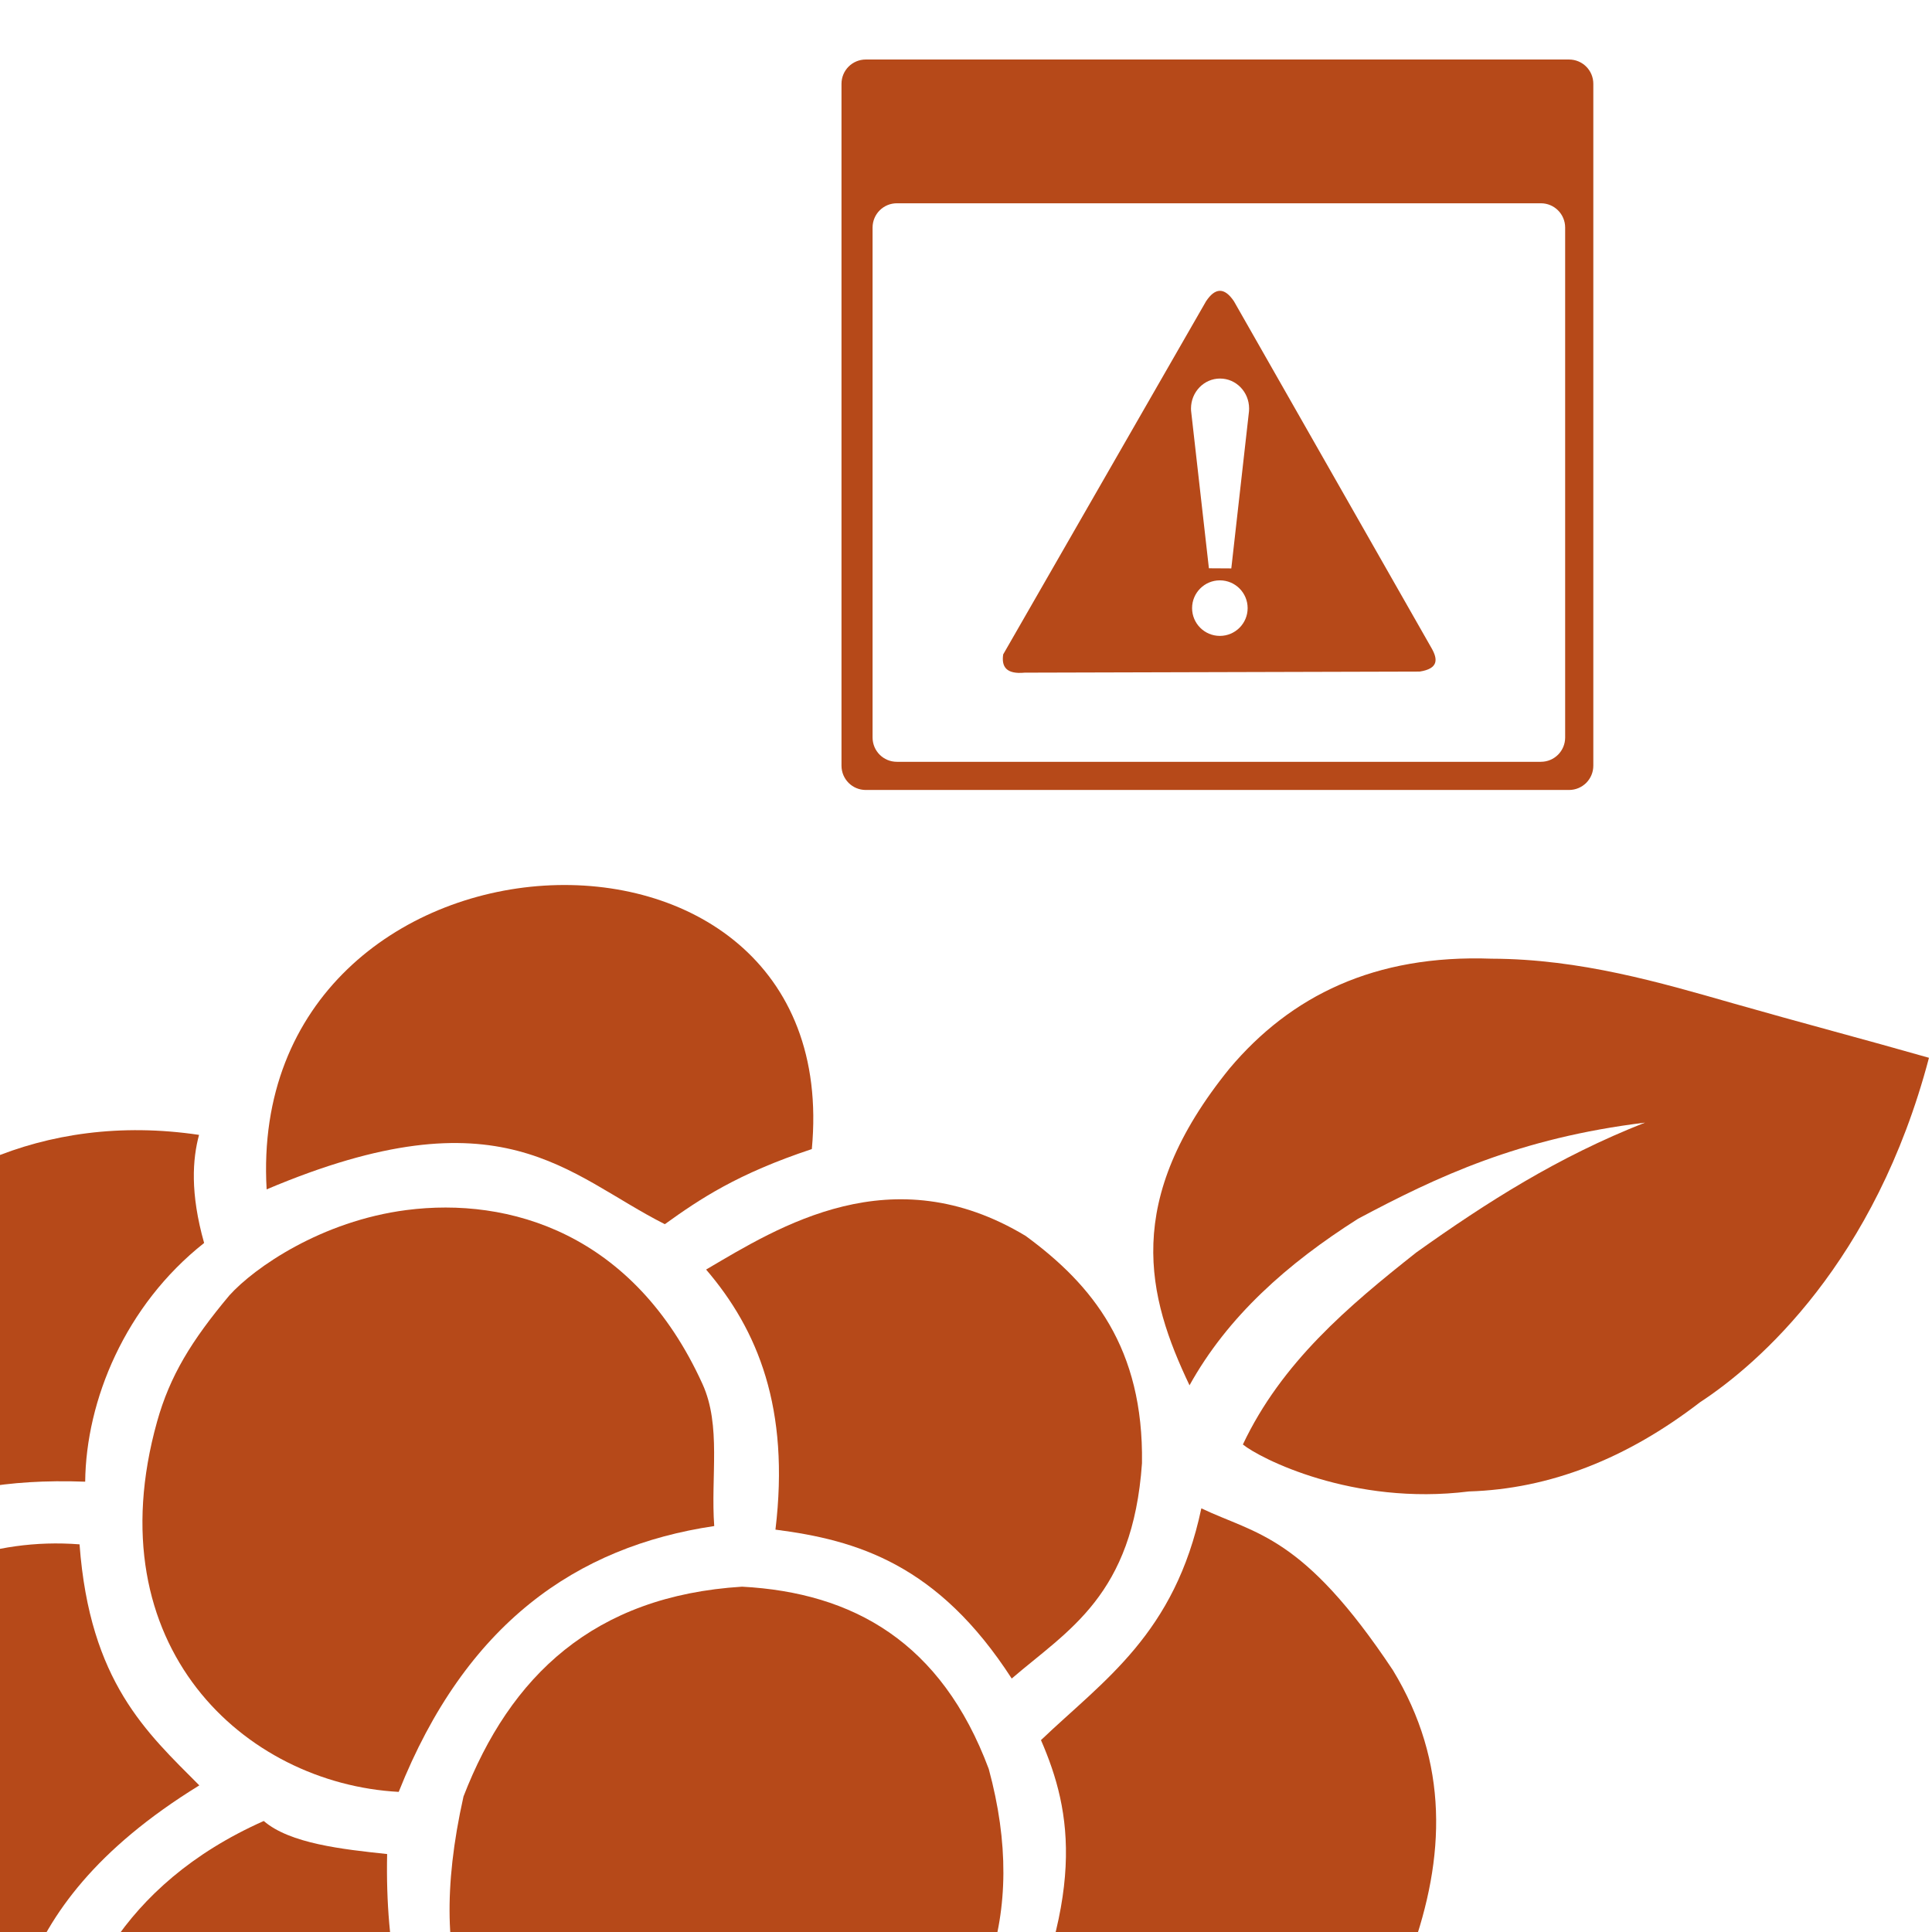
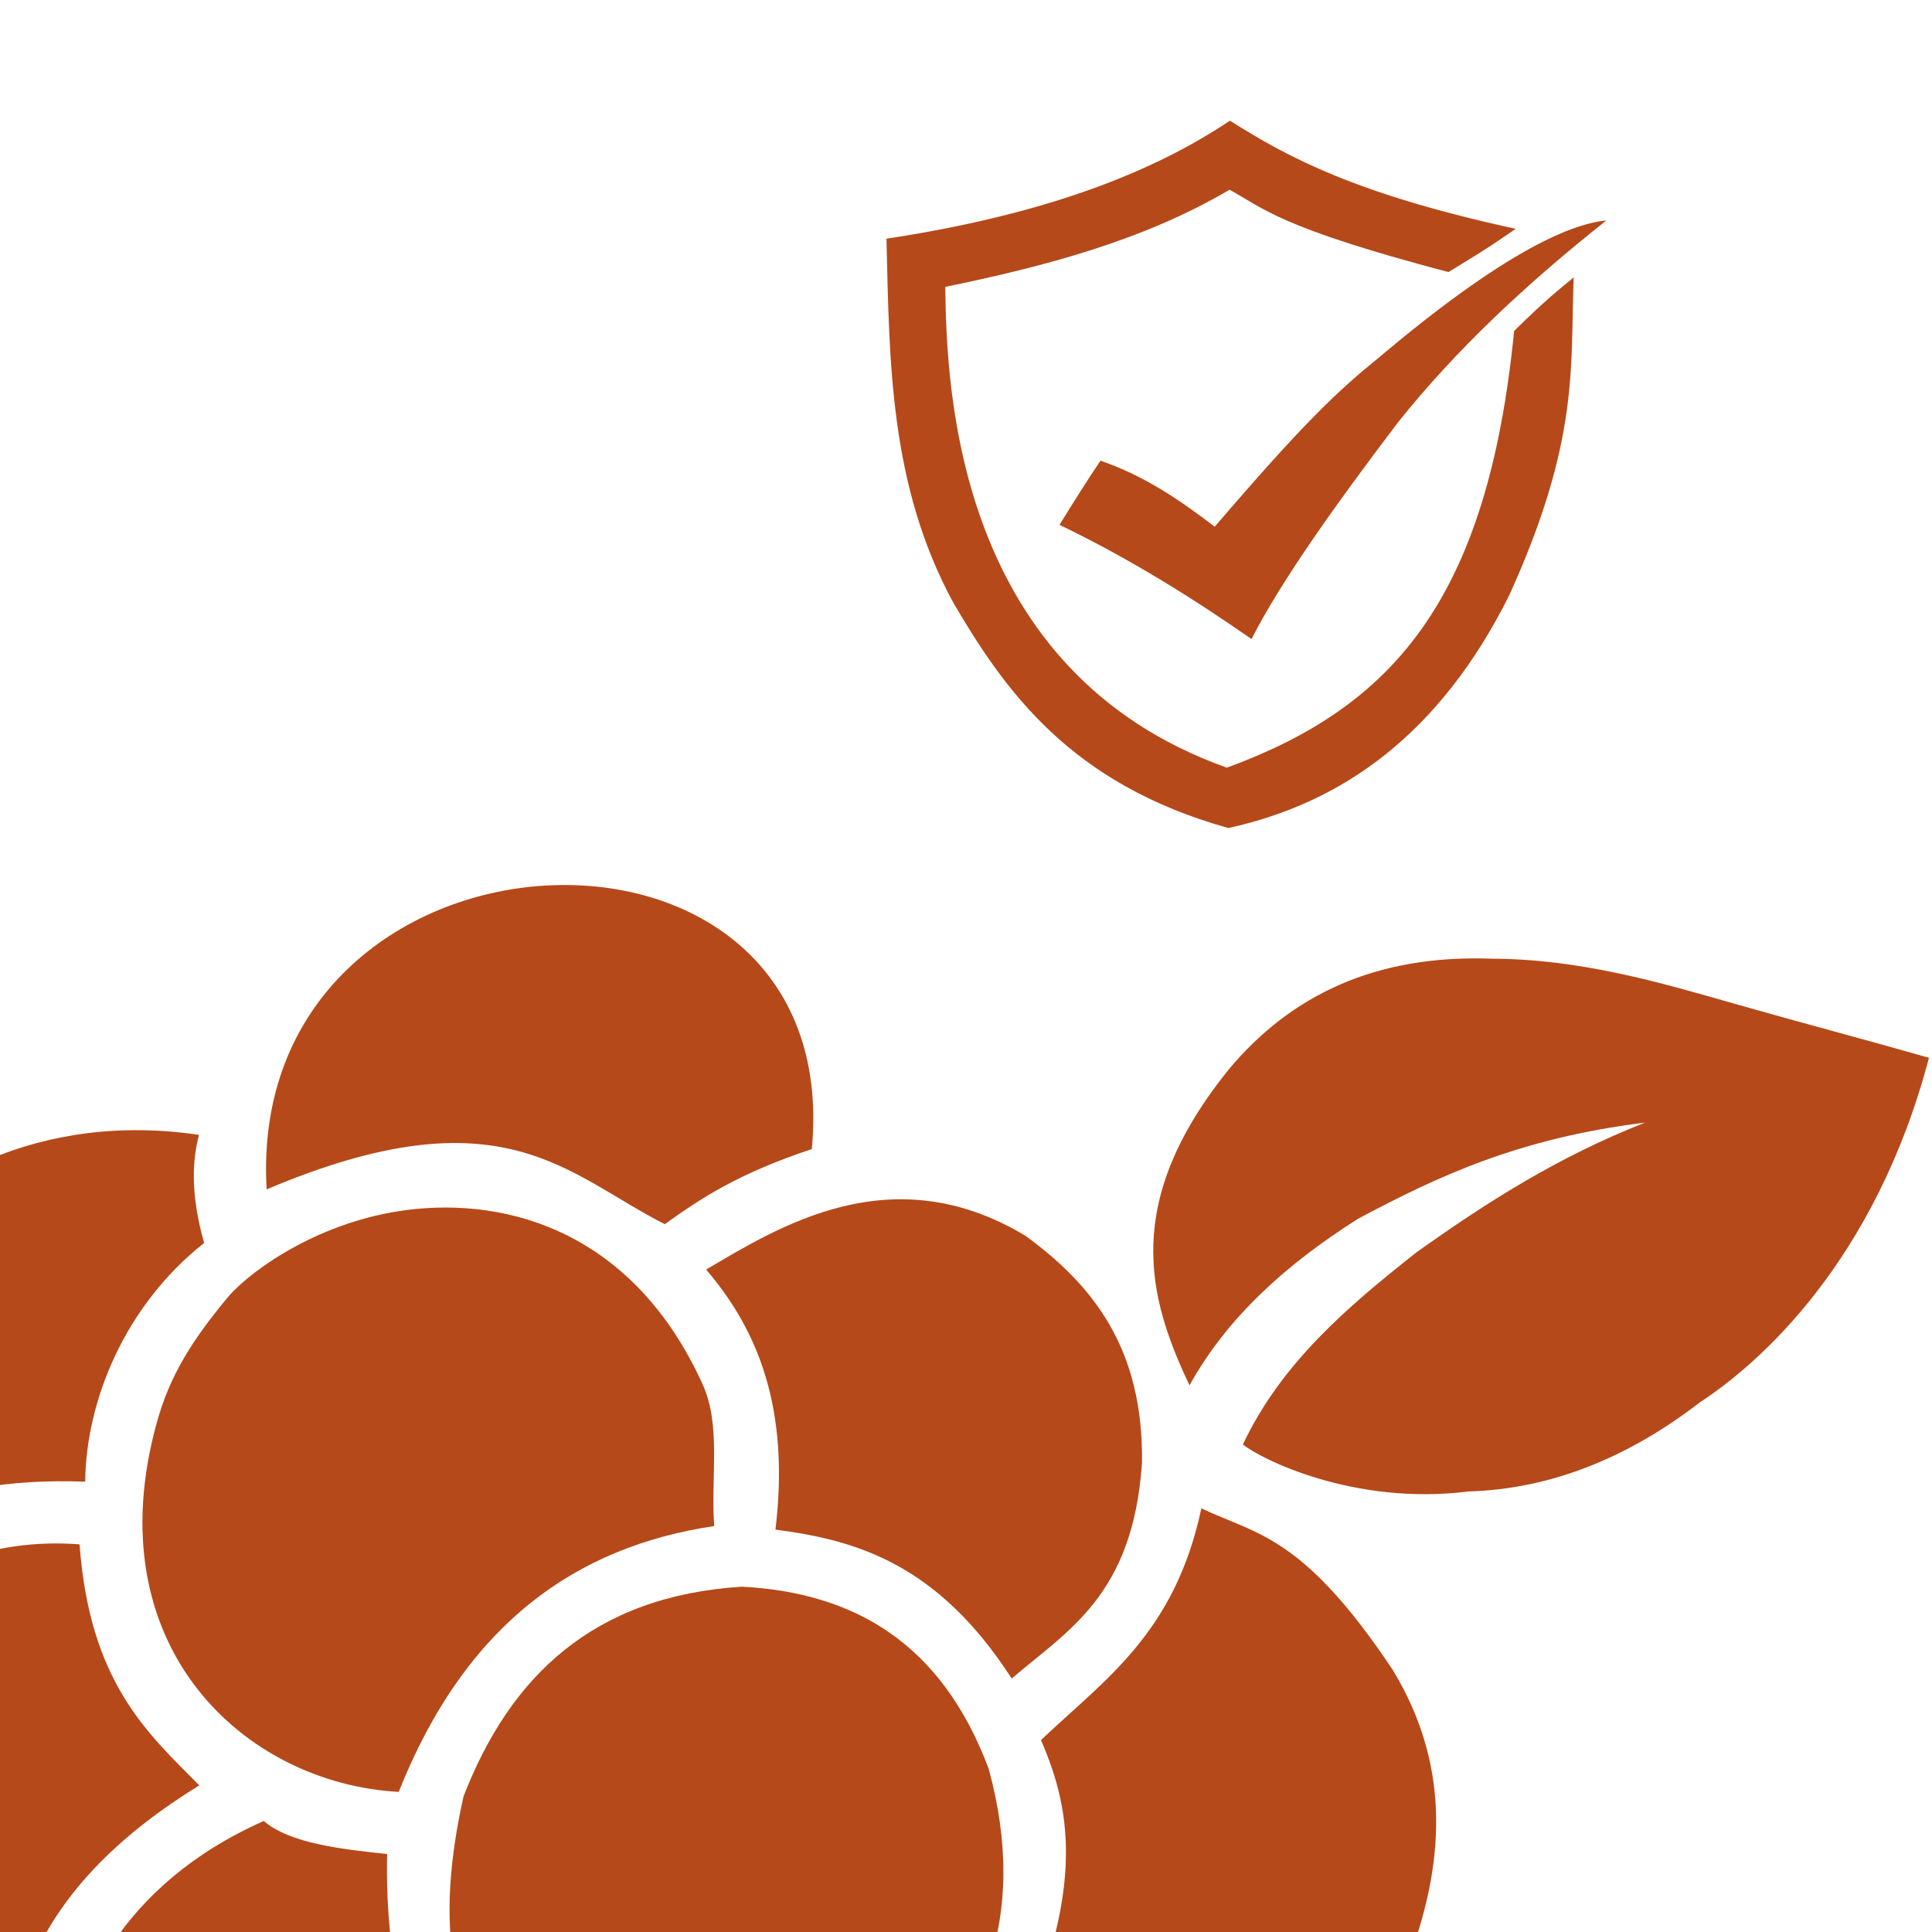
<svg xmlns="http://www.w3.org/2000/svg" width="900px" height="900px" viewBox="0 0 900 900" version="1.1" xml:space="preserve" id="SVGRoot">
  <defs id="defs48">
    <rect x="123.684" y="123.684" width="673.684" height="314.474" id="rect174" />
  </defs>
  <style type="text/css" id="style1">
g.prefab path {
  vector-effect:non-scaling-stroke;
  -inkscape-stroke:hairline;
  fill: none;
  fill-opacity: 1;
  stroke-opacity: 1;
  stroke: #00349c;
}
</style>
  <rect style="display:none;fill:#b64919;fill-opacity:1;stroke-width:1.193;stroke-dasharray:none" id="rect59" width="900" height="900" x="-0.008" y="0" />
  <g id="layer1" style="display:inline;fill:#b64919;fill-opacity:1" transform="matrix(1.409795,-0.08200324,0.08200324,1.409795,-330.4619,234.9182)">
    <path style="fill:#b64919;fill-opacity:1;stroke-width:1.193;stroke-dasharray:none" d="m 763.499,248.725 c -41.783,2.669 -69.39,13.762 -96.343,26.163 -24.191,13.42 -44.845,29.734 -58.69,51.619 -12.228,-30.066 -18.66,-62.025 19.269,-103.591 21.525,-22.719 49.907,-34.77 88.388,-31.113 29.214,1.789 55.086,11.085 78.757,19.36 22.163,7.747 42.332,14.294 63.371,21.652 -21.596,66.145 -61.793,97.469 -82.024,109.071 -25.208,17.178 -51.159,25.66 -77.782,24.926 -38.569,2.584 -68.347,-14.991 -73.539,-19.799 14.32,-26.224 37.228,-43.43 60.811,-59.927 24.1,-15.15 48.55,-28.809 77.782,-38.361 z" id="path69" />
    <path style="fill:#b64919;fill-opacity:1;stroke-width:1.193;stroke-dasharray:none" d="m 457.25,384.25 c 36.472,4.092 64.568,22.063 77.75,64.75 10.352,49.275 -6.117,85.884 -43.75,112.5 -26.622,17.184 -64.692,28.434 -107.25,-3 -22.213,-22.856 -39.732,-50.172 -22.5,-110.5 17.689,-38.807 46.781,-63.543 95.75,-63.75 z" id="path68" />
    <path style="fill:#b64919;fill-opacity:1;stroke-width:1.193;stroke-dasharray:none" d="m 552.75,440.5 c 21.913,-18.59 46.129,-32.44 57.25,-73.25 17.585,9.664 32.922,10.631 60,57 16.72,31.535 13.709,62.631 0.5,93.5 -16.314,26.731 -35.783,39.039 -56.75,44.5 -40.348,10.407 -58.013,-4.135 -79.25,-14.75 30.618,-54.476 27.127,-82.803 18.25,-107 z" id="path67" />
    <path style="fill:#b64919;fill-opacity:1;stroke-width:1.193;stroke-dasharray:none" d="m 451.488,279.13 c 15.894,20.875 24.969,47.316 17.854,86.974 26.741,5.031 52.865,14.564 74.953,53.563 19.553,-14.921 41.466,-25.047 47.023,-68.413 2.783,-37.931 -12.907,-59.692 -33.941,-77.075 -42.517,-29.112 -81.037,-7.787 -105.889,4.95 z" id="path66" />
    <path style="display:inline;fill:#b64919;fill-opacity:1" d="m 286.686,260.759 c -3.691,-16.724 -2.204,-27.871 0.396,-35.695 -102.663,-21.427 -172.046,77.813 -137.634,138.152 19.143,-13.702 40.709,-31.177 93.496,-26.125 1.838,-26.743 16.502,-57.272 43.741,-76.332 z" id="path56" />
    <path style="fill:#b64919;fill-opacity:1;stroke-width:1.193;stroke-dasharray:none" d="m 274.711,439.29 c -16.208,-18.347 -34.092,-36.086 -34.825,-81.671 -115.328,-15.7 -191.699,176.93 -40.128,192.333 8.992,-28.007 4.251,-72.612 74.953,-110.662 z" id="path59" />
    <path style="fill:#b64919;fill-opacity:1;stroke-width:1.193;stroke-dasharray:none" d="m 308.299,244.305 c 79.571,-28.383 99.193,0.962 130.461,19.092 12.035,-7.634 24.861,-15.212 49.851,-21.92 18.697,-122.401 -180.244,-123.556 -180.312,2.828 z" id="path60" />
    <path style="fill:#b64919;fill-opacity:1;stroke-width:1.193;stroke-dasharray:none" d="m 157.5,561.875 c 13.649,4.889 23.107,8.102 44.625,7.75 9.261,39.543 28.916,73.039 74.375,90 -0.993,4.955 -0.878,13.727 1.125,29 C 207.548,717.436 113.254,650.837 157.5,561.875 Z" id="path61" />
    <path style="fill:#b64919;fill-opacity:1;stroke-width:1.193;stroke-dasharray:none" d="m 379.625,644.375 c 12.56,23.971 28.546,44.338 63.625,62.375 -40.233,75.304 -156.045,34.637 -145.75,-42.375 28.539,3.973 55.92,-2.639 82.125,-20 z" id="path62" />
    <path style="fill:#b64919;fill-opacity:1;stroke-width:1.193;stroke-dasharray:none" d="m 414.5,595.5 c -5.47,12.237 -11.274,24.098 -19.375,33.375 40.245,95.11 194.868,102.57 203.75,-41.125 -43.474,0.08 -58.492,-12.446 -78,-23.25 -25.394,22.227 -55.553,38.824 -106.375,31 z" id="path63" />
    <path style="fill:#b64919;fill-opacity:1;stroke-width:1.193;stroke-dasharray:none" d="m 295.25,452.25 c 8.16,7.929 25.34,10.821 40,13.25 -5.099,64.022 17.364,104.215 60.25,124.25 -34.785,71.243 -104.682,66.778 -144.653,30.599 C 227.633,599.338 216.335,566.471 223.113,534.549 229.087,506.415 246.341,470.694 295.25,452.25 Z" id="path64" />
    <path style="fill:#b64919;fill-opacity:1;stroke-width:1.193;stroke-dasharray:none" d="m 449.25,363.75 c -45.865,4.107 -83.777,27.454 -109,81.5 C 289.689,439.565 242.757,391.482 267.779,318.674 272.86,303.889 280.586,292.745 294,278.5 c 8.775,-8.669 31.75,-22.715 59.961,-24.706 33.9,-2.392 74.401,11.82 94.149,62.97 5.436,14.081 0.891,30.672 1.14,46.985 z" id="path65" />
  </g>
  <path id="rect1" style="display:none;fill:#b64919;fill-opacity:1;stroke-width:1.183" d="m 393.038,24.895 c -14.742,0 -26.611,11.868 -26.611,26.611 V 346.181 c 0,14.742 11.868,26.611 26.611,26.611 h 350.289 c 14.742,0 26.611,-11.868 26.611,-26.611 V 51.506 c 0,-14.742 -11.868,-26.611 -26.611,-26.611 z m 59.005,57.319 86.937,87.554 -87.856,87.127 -30.085,-28.835 58.419,-57.922 -58.405,-58.308 z m 85.025,144.575 h 118.5 v 30.179 H 537.067 Z" />
-   <path id="path3" style="display:inline;fill:#b64919;fill-opacity:1" d="m 568.197,135.476 c -2.165,0.054 -4.289,1.731 -6.375,4.873 l -94.5,164.5 c -0.853,5.764 1.449,9.319 10,8.5 l 184,-0.5 c 8.748,-1.339 8.583,-5.678 5.5,-11 l -92,-161.5 c -2.253,-3.357 -4.46,-4.927 -6.625,-4.873 z m 0.15,40.865 a 13.533,13.965 0 0 1 13.533,13.965 13.533,13.965 0 0 1 -0.035,0.996 h 0.019 l -8.273,73.484 -10.438,-0.062 -8.172,-72.229 -0.139,-1.217 h 0.004 a 13.533,13.965 0 0 1 -0.033,-0.973 13.533,13.965 0 0 1 13.533,-13.965 z m -0.088,94.008 a 12.938,12.938 0 0 1 12.938,12.938 12.938,12.938 0 0 1 -12.938,12.938 12.938,12.938 0 0 1 -12.938,-12.938 12.938,12.938 0 0 1 12.938,-12.938 z M 403.319,27.724 C 397.049,27.724 392,32.773 392,39.044 V 356.681 C 392,362.951 397.049,368 403.319,368 h 327.592 c 6.271,0 11.319,-5.049 11.319,-11.319 V 39.044 c 0,-6.271 -5.049,-11.319 -11.319,-11.319 z M 417.799,94.694 H 717.789 c 6.271,0 11.319,5.049 11.319,11.319 v 237.545 c 0,6.271 -5.049,11.319 -11.319,11.319 H 417.799 c -6.271,0 -11.319,-5.049 -11.319,-11.319 V 106.013 c 0,-6.271 5.049,-11.319 11.319,-11.319 z" />
+   <path id="path3" style="display:none;fill:#b64919;fill-opacity:1" d="m 568.197,135.476 c -2.165,0.054 -4.289,1.731 -6.375,4.873 l -94.5,164.5 c -0.853,5.764 1.449,9.319 10,8.5 l 184,-0.5 c 8.748,-1.339 8.583,-5.678 5.5,-11 l -92,-161.5 c -2.253,-3.357 -4.46,-4.927 -6.625,-4.873 z m 0.15,40.865 a 13.533,13.965 0 0 1 13.533,13.965 13.533,13.965 0 0 1 -0.035,0.996 h 0.019 l -8.273,73.484 -10.438,-0.062 -8.172,-72.229 -0.139,-1.217 h 0.004 a 13.533,13.965 0 0 1 -0.033,-0.973 13.533,13.965 0 0 1 13.533,-13.965 z m -0.088,94.008 a 12.938,12.938 0 0 1 12.938,12.938 12.938,12.938 0 0 1 -12.938,12.938 12.938,12.938 0 0 1 -12.938,-12.938 12.938,12.938 0 0 1 12.938,-12.938 z M 403.319,27.724 C 397.049,27.724 392,32.773 392,39.044 V 356.681 C 392,362.951 397.049,368 403.319,368 h 327.592 c 6.271,0 11.319,-5.049 11.319,-11.319 V 39.044 c 0,-6.271 -5.049,-11.319 -11.319,-11.319 z M 417.799,94.694 H 717.789 c 6.271,0 11.319,5.049 11.319,11.319 v 237.545 c 0,6.271 -5.049,11.319 -11.319,11.319 H 417.799 c -6.271,0 -11.319,-5.049 -11.319,-11.319 V 106.013 c 0,-6.271 5.049,-11.319 11.319,-11.319 z" />
+   <g id="layer3">
+     <path style="fill:#b64919" d="m 748.296,102.707 c -18.321,1.723 -50.437,17.01 -105.712,63.64 -19.601,15.925 -34.896,30.221 -76.721,79.019 -15.962,-12.205 -32.591,-23.676 -53.21,-30.759 -5.837,8.641 -12.315,18.885 -19.092,29.875 33.34,16.11 62.205,34.286 89.449,53.21 13.134,-25.904 38.198,-61.419 68.236,-100.939 26.579,-33.356 59.638,-64.457 97.05,-94.045 z" id="path1" />
+     <path style="fill:#b64919" d="m 706.046,106.596 c -6.538,4.512 -11.16,7.939 -31.289,20.153 C 595.52,105.856 588.965,97.168 572.756,88.388 532.61,112.02 487.027,124.004 440.351,133.643 c 0.532,49.48 5.781,179.322 131.168,223.976 77.118,-28.326 121.441,-77.937 133.82,-203.47 15.836,-15.508 20.381,-18.77 27.754,-24.926 -1.661,41.436 2.968,75.344 -30.052,148.139 -32.227,64.439 -77.399,96.662 -130.815,108.364 -73.64,-20.531 -104.149,-64.072 -128.163,-105.005 -29.779,-54.944 -29.71,-112.296 -31.113,-169.529 72.534,-10.997 123.235,-30.325 159.983,-54.978 27.112,17.132 58.676,34.177 133.113,50.381 z" id="path2" />
+   </g>
</svg>
